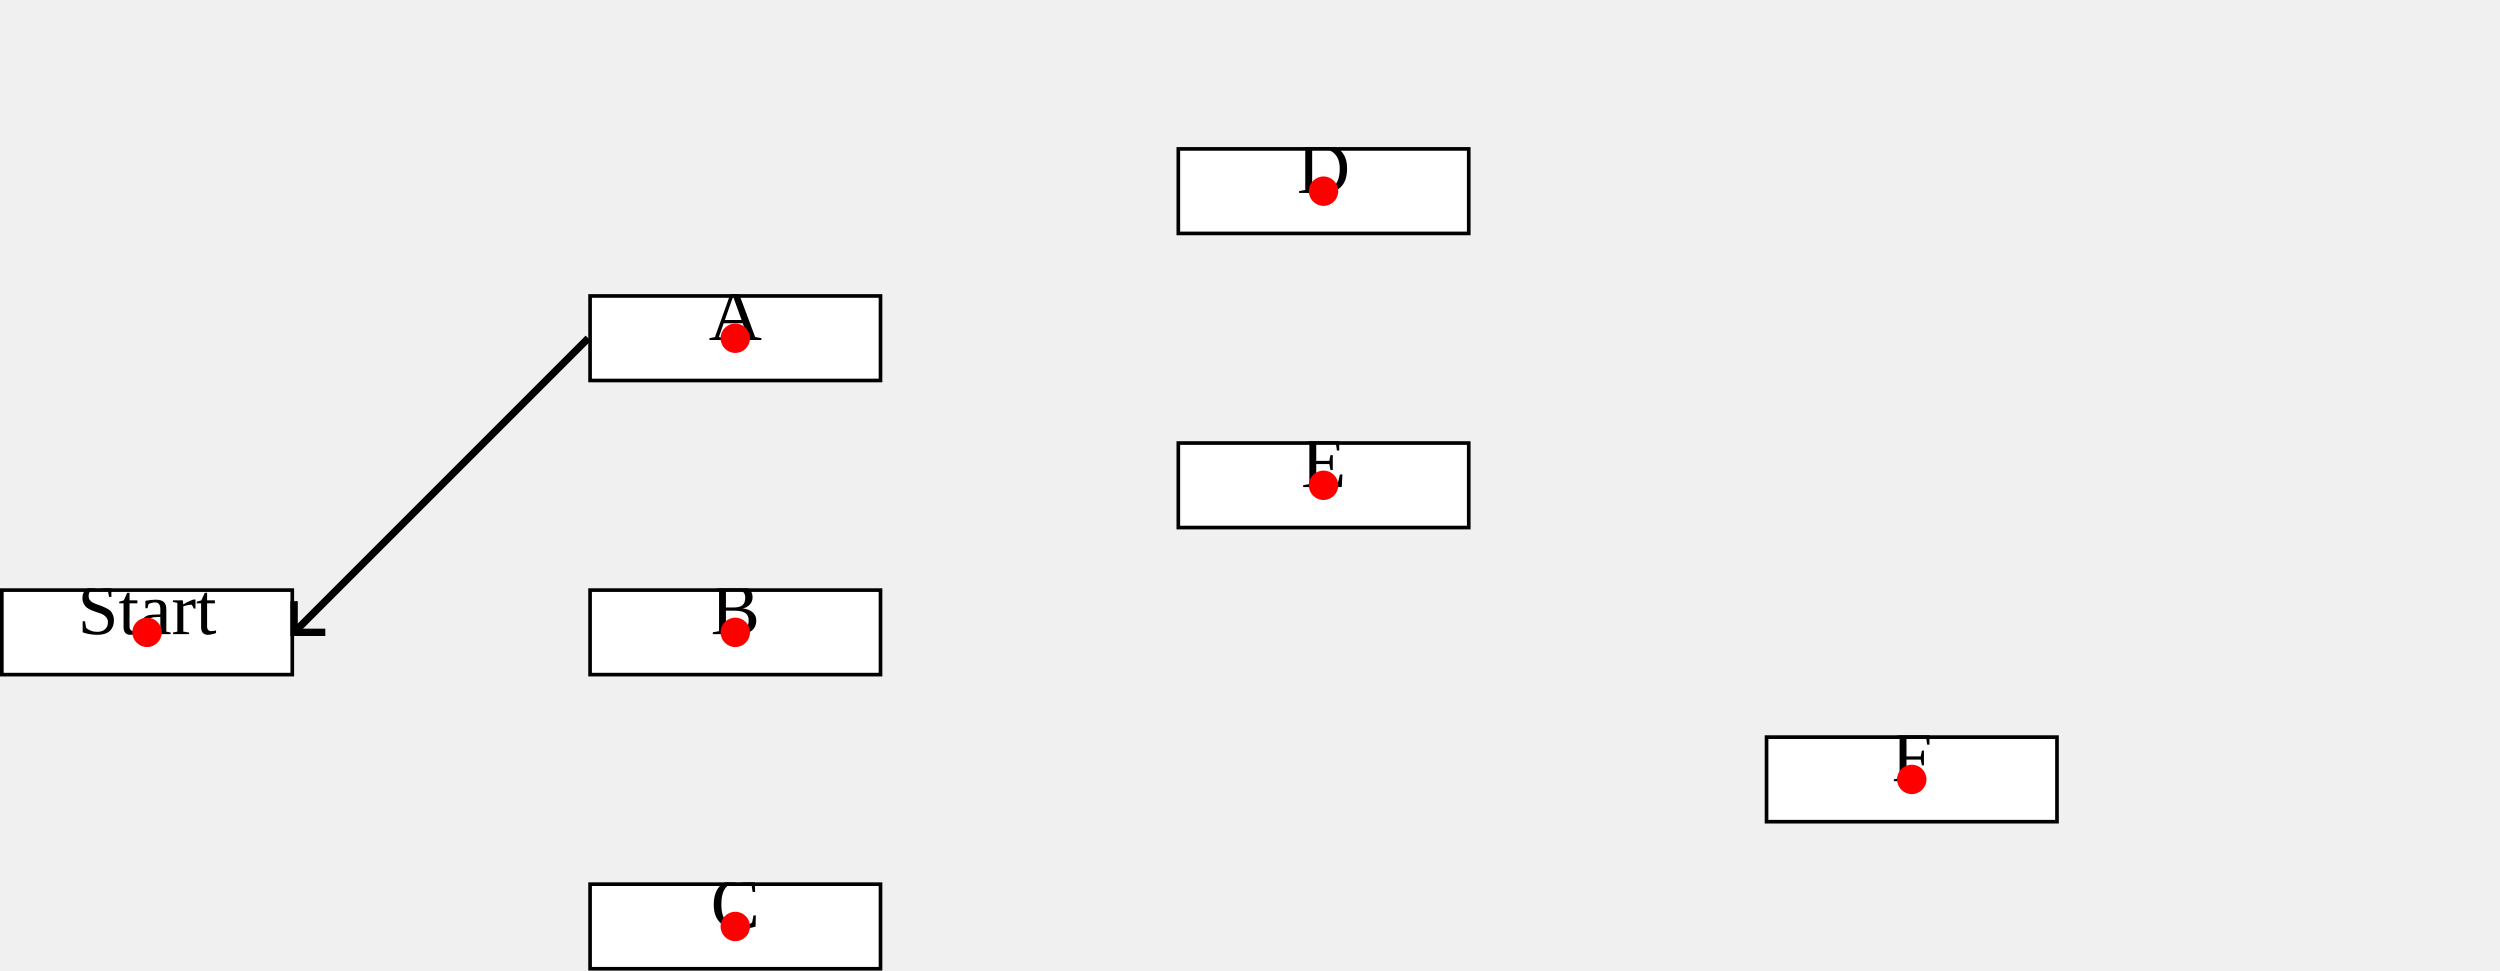
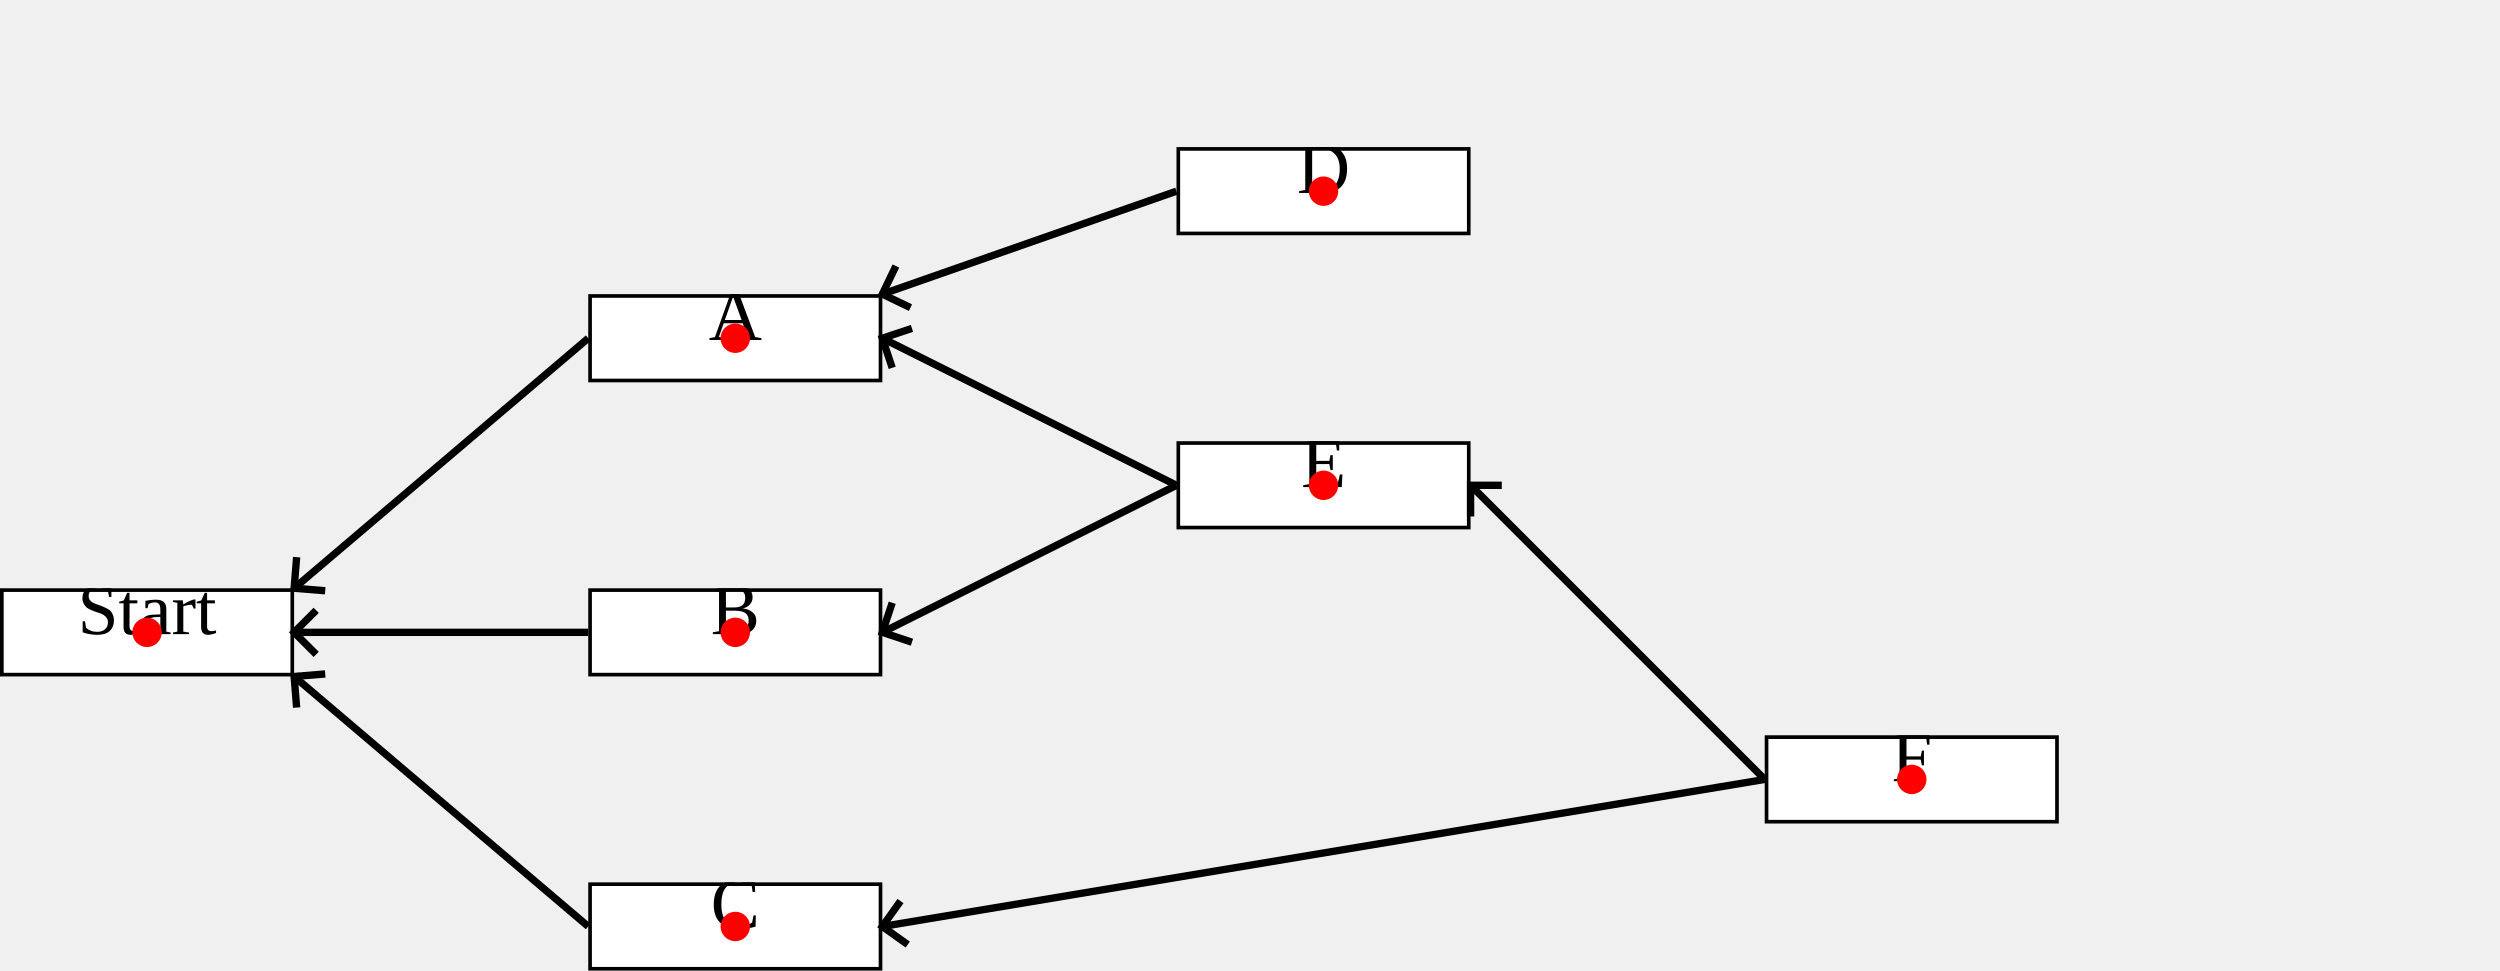
<svg xmlns="http://www.w3.org/2000/svg" xmlns:xlink="http://www.w3.org/1999/xlink" width="170mm" height="66mm" viewBox="0 0 170 66">
  <defs>
    <symbol id="commit">
      <rect width="100%" height="100%" fill="white" stroke="black" stroke-width="0.5" />
    </symbol>
    <marker id="arrow" markerWidth="100" markerHeight="100" refX="6" refY="10" orient="auto">
      <path d="M3,7 l3,3 l-3,3" stroke="black" fill="none" />
    </marker>
  </defs>
  <style>
    text {
      font-size: 5px;
      text-anchor: middle;
      dominant-baseline: text-bottom;
    }
  </style>
  <svg x="0" y="40" width="20" height="6">
    <use xlink:href="#commit" />
    <text x="50%" y="70%">Start</text>
    <circle cx="50%" cy="50%" r="1" fill="red" />
  </svg>
  <g transform="translate(40, 20)">
    <svg width="20" height="6">
      <use xlink:href="#commit" />
      <text x="50%" y="70%">A</text>
      <circle cx="50%" cy="50%" r="1" fill="red" />
    </svg>
-     <line id="A_to_S" x1="0" y1="3" x2="-20" y2="23" stroke="black" stroke-width="0.5" marker-end="url(#arrow)" />
+     <line id="A_to_S" x1="0" y1="3" x2="-20" y2="20" stroke="black" stroke-width="0.5" marker-end="url(#arrow)" />
  </g>
-   <svg x="40" y="40" width="20" height="6">
-     <use xlink:href="#commit" />
-     <text x="50%" y="70%">B</text>
-     <circle cx="50%" cy="50%" r="1" fill="red" />
-   </svg>
-   <svg x="40" y="60" width="20" height="6">
-     <use xlink:href="#commit" />
-     <text x="50%" y="70%">C</text>
-     <circle cx="50%" cy="50%" r="1" fill="red" />
-   </svg>
-   <svg x="80" y="10" width="20" height="6">
-     <use xlink:href="#commit" />
-     <text x="50%" y="70%">D</text>
-     <circle cx="50%" cy="50%" r="1" fill="red" />
-   </svg>
-   <svg x="80" y="30" width="20" height="6">
-     <use xlink:href="#commit" />
-     <text x="50%" y="70%">E</text>
-     <circle cx="50%" cy="50%" r="1" fill="red" />
-   </svg>
-   <svg x="120" y="50" width="20" height="6">
-     <use xlink:href="#commit" />
-     <text x="50%" y="70%">F</text>
-     <circle cx="50%" cy="50%" r="1" fill="red" />
-   </svg>
+   <g transform="translate(40, 40)">
+     <svg width="20" height="6">
+       <use xlink:href="#commit" />
+       <text x="50%" y="70%">B</text>
+       <circle cx="50%" cy="50%" r="1" fill="red" />
+     </svg>
+     <line id="B_to_S" x1="0" y1="3" x2="-20" y2="3" stroke="black" stroke-width="0.5" marker-end="url(#arrow)" />
+   </g>
+   <g transform="translate(40, 60)">
+     <svg width="20" height="6">
+       <use xlink:href="#commit" />
+       <text x="50%" y="70%">C</text>
+       <circle cx="50%" cy="50%" r="1" fill="red" />
+     </svg>
+     <line id="C_to_S" x1="0" y1="3" x2="-20" y2="-14" stroke="black" stroke-width="0.5" marker-end="url(#arrow)" />
+   </g>
+   <g transform="translate(80, 10)">
+     <svg width="20" height="6">
+       <use xlink:href="#commit" />
+       <text x="50%" y="70%">D</text>
+       <circle cx="50%" cy="50%" r="1" fill="red" />
+     </svg>
+     <line id="D_to_A" x1="0" y1="3" x2="-20" y2="10" stroke="black" stroke-width="0.5" marker-end="url(#arrow)" />
+   </g>
+   <g transform="translate(80, 30)">
+     <svg width="20" height="6">
+       <use xlink:href="#commit" />
+       <text x="50%" y="70%">E</text>
+       <circle cx="50%" cy="50%" r="1" fill="red" />
+     </svg>
+     <line id="E_to_A" x1="0" y1="3" x2="-20" y2="-7" stroke="black" stroke-width="0.5" marker-end="url(#arrow)" />
+     <line id="E_to_B" x1="0" y1="3" x2="-20" y2="13" stroke="black" stroke-width="0.5" marker-end="url(#arrow)" />
+   </g>
+   <g transform="translate(120, 50)">
+     <svg width="20" height="6">
+       <use xlink:href="#commit" />
+       <text x="50%" y="70%">F</text>
+       <circle cx="50%" cy="50%" r="1" fill="red" />
+     </svg>
+     <line id="F_to_B" x1="0" y1="3" x2="-20" y2="-17" stroke="black" stroke-width="0.5" marker-end="url(#arrow)" />
+     <line id="F_to_C" x1="0" y1="3" x2="-60" y2="13" stroke="black" stroke-width="0.5" marker-end="url(#arrow)" />
+   </g>
</svg>
